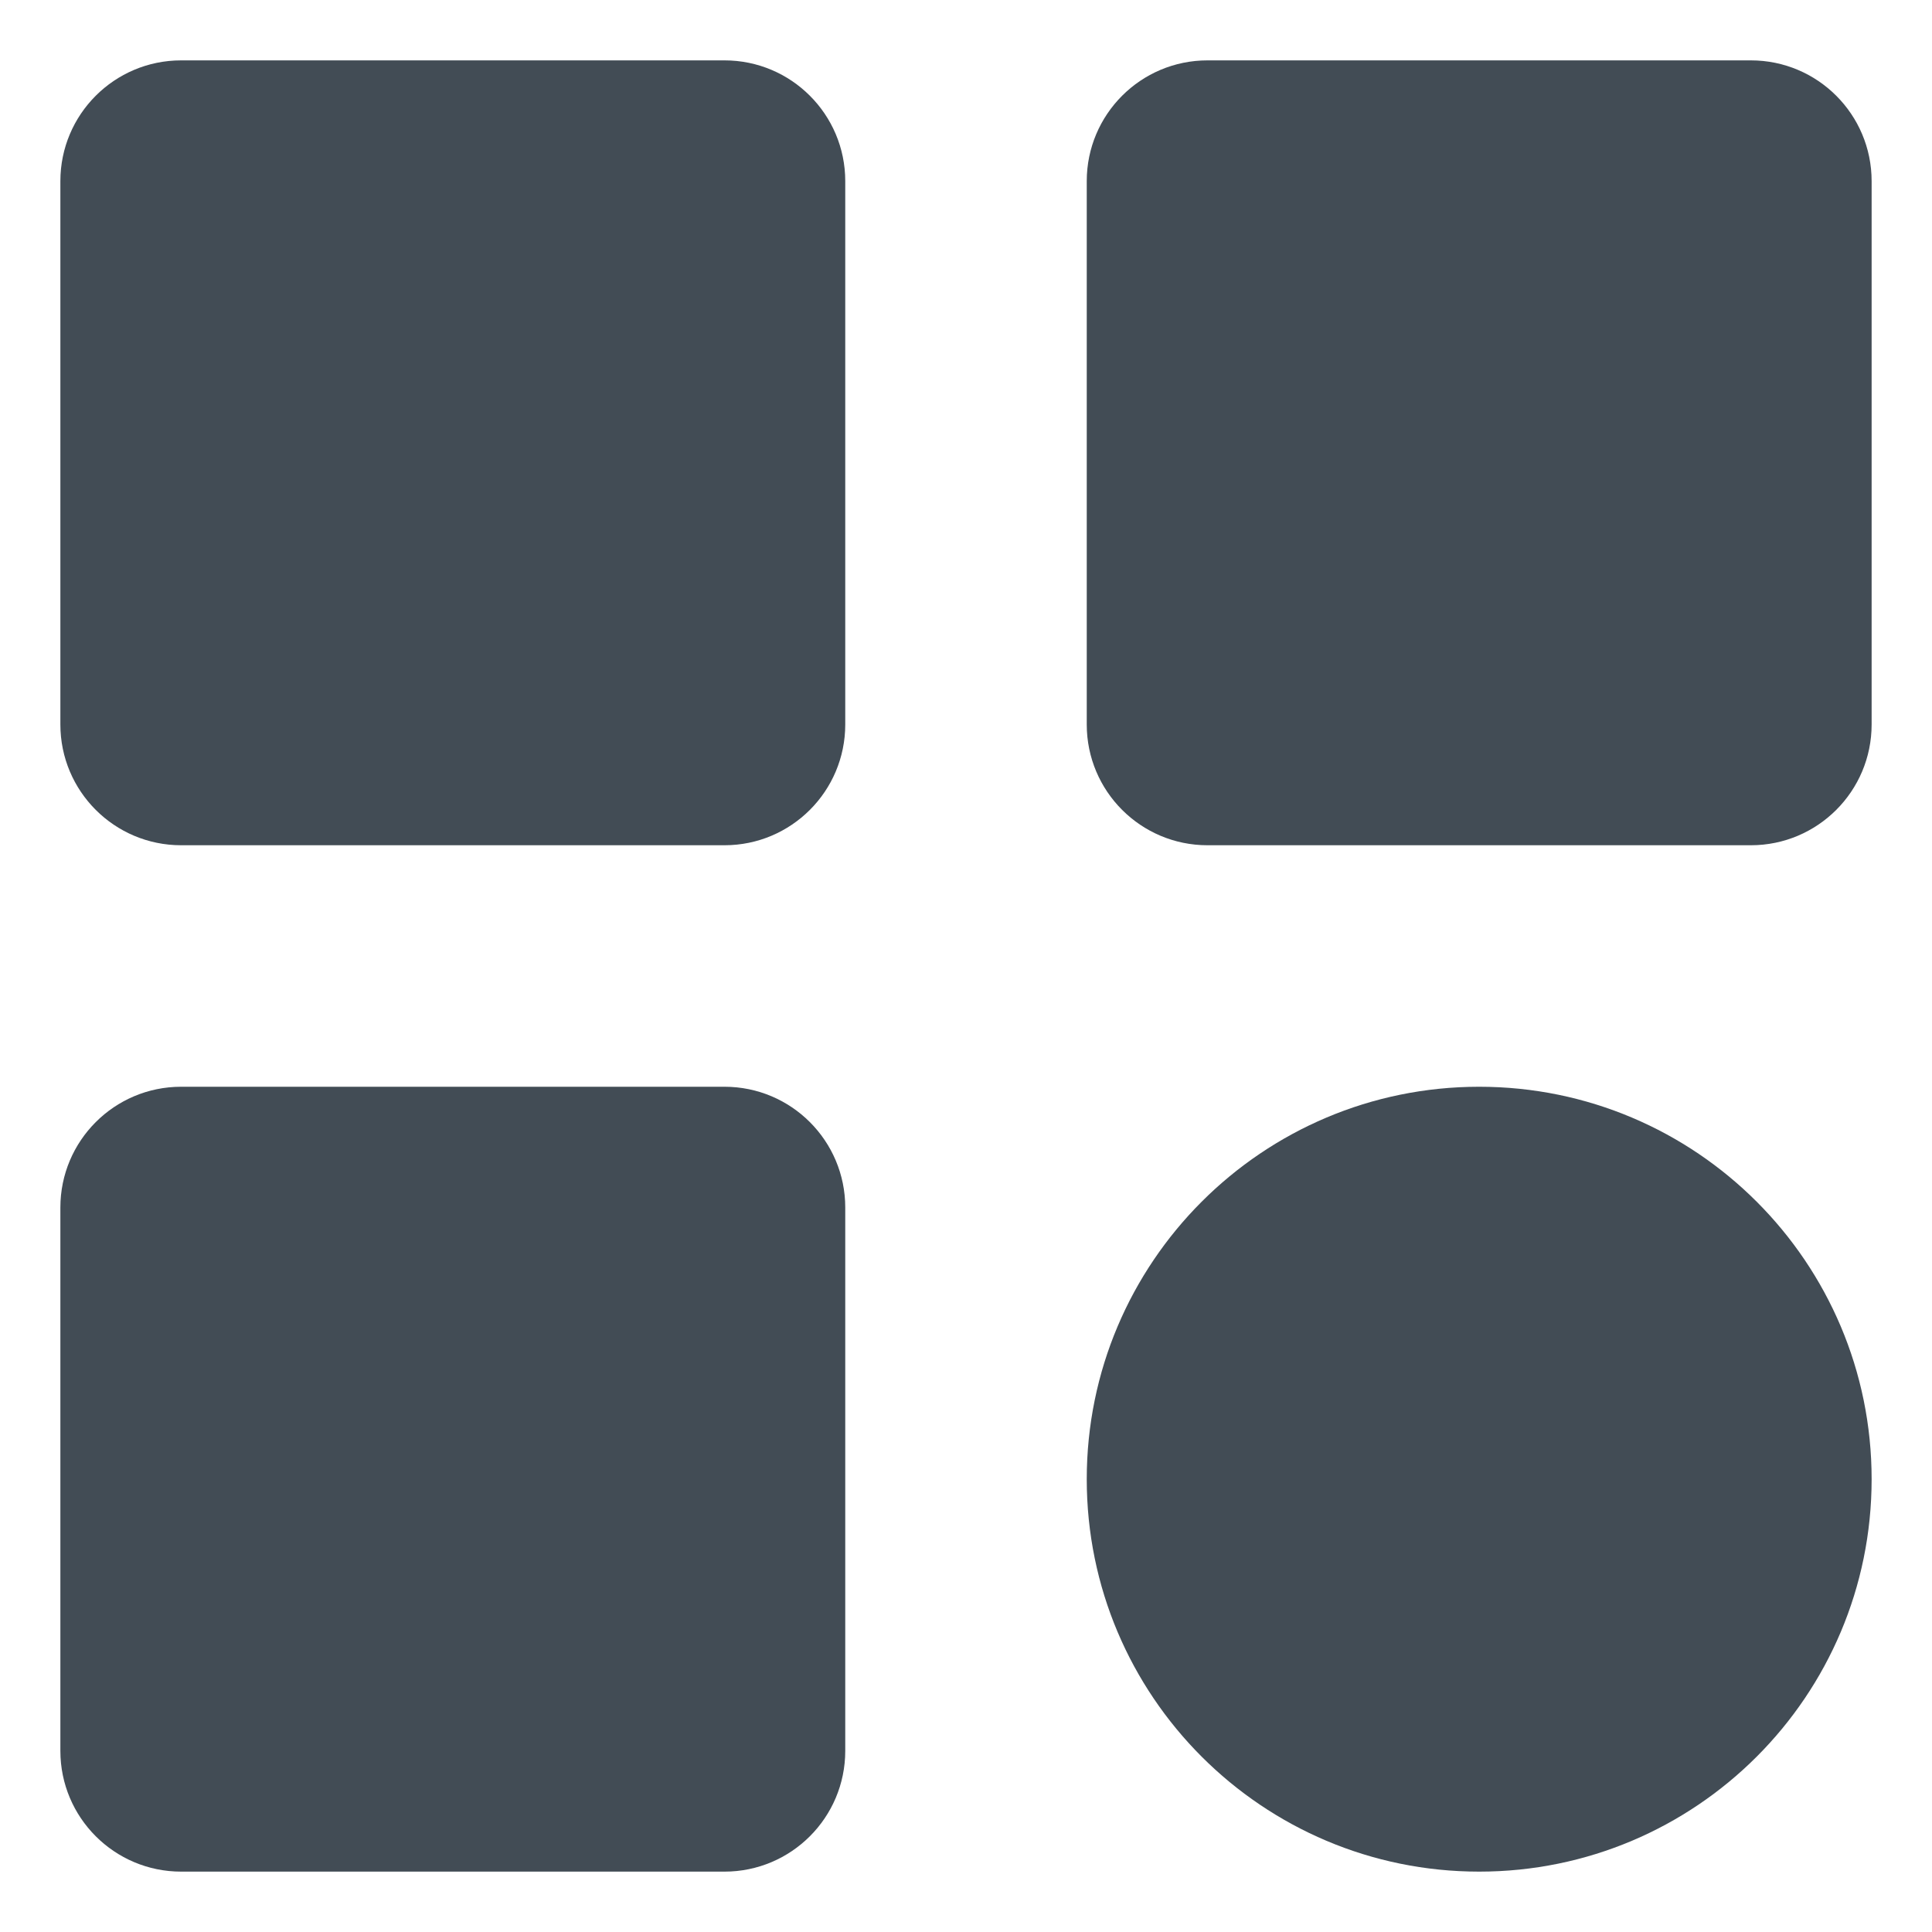
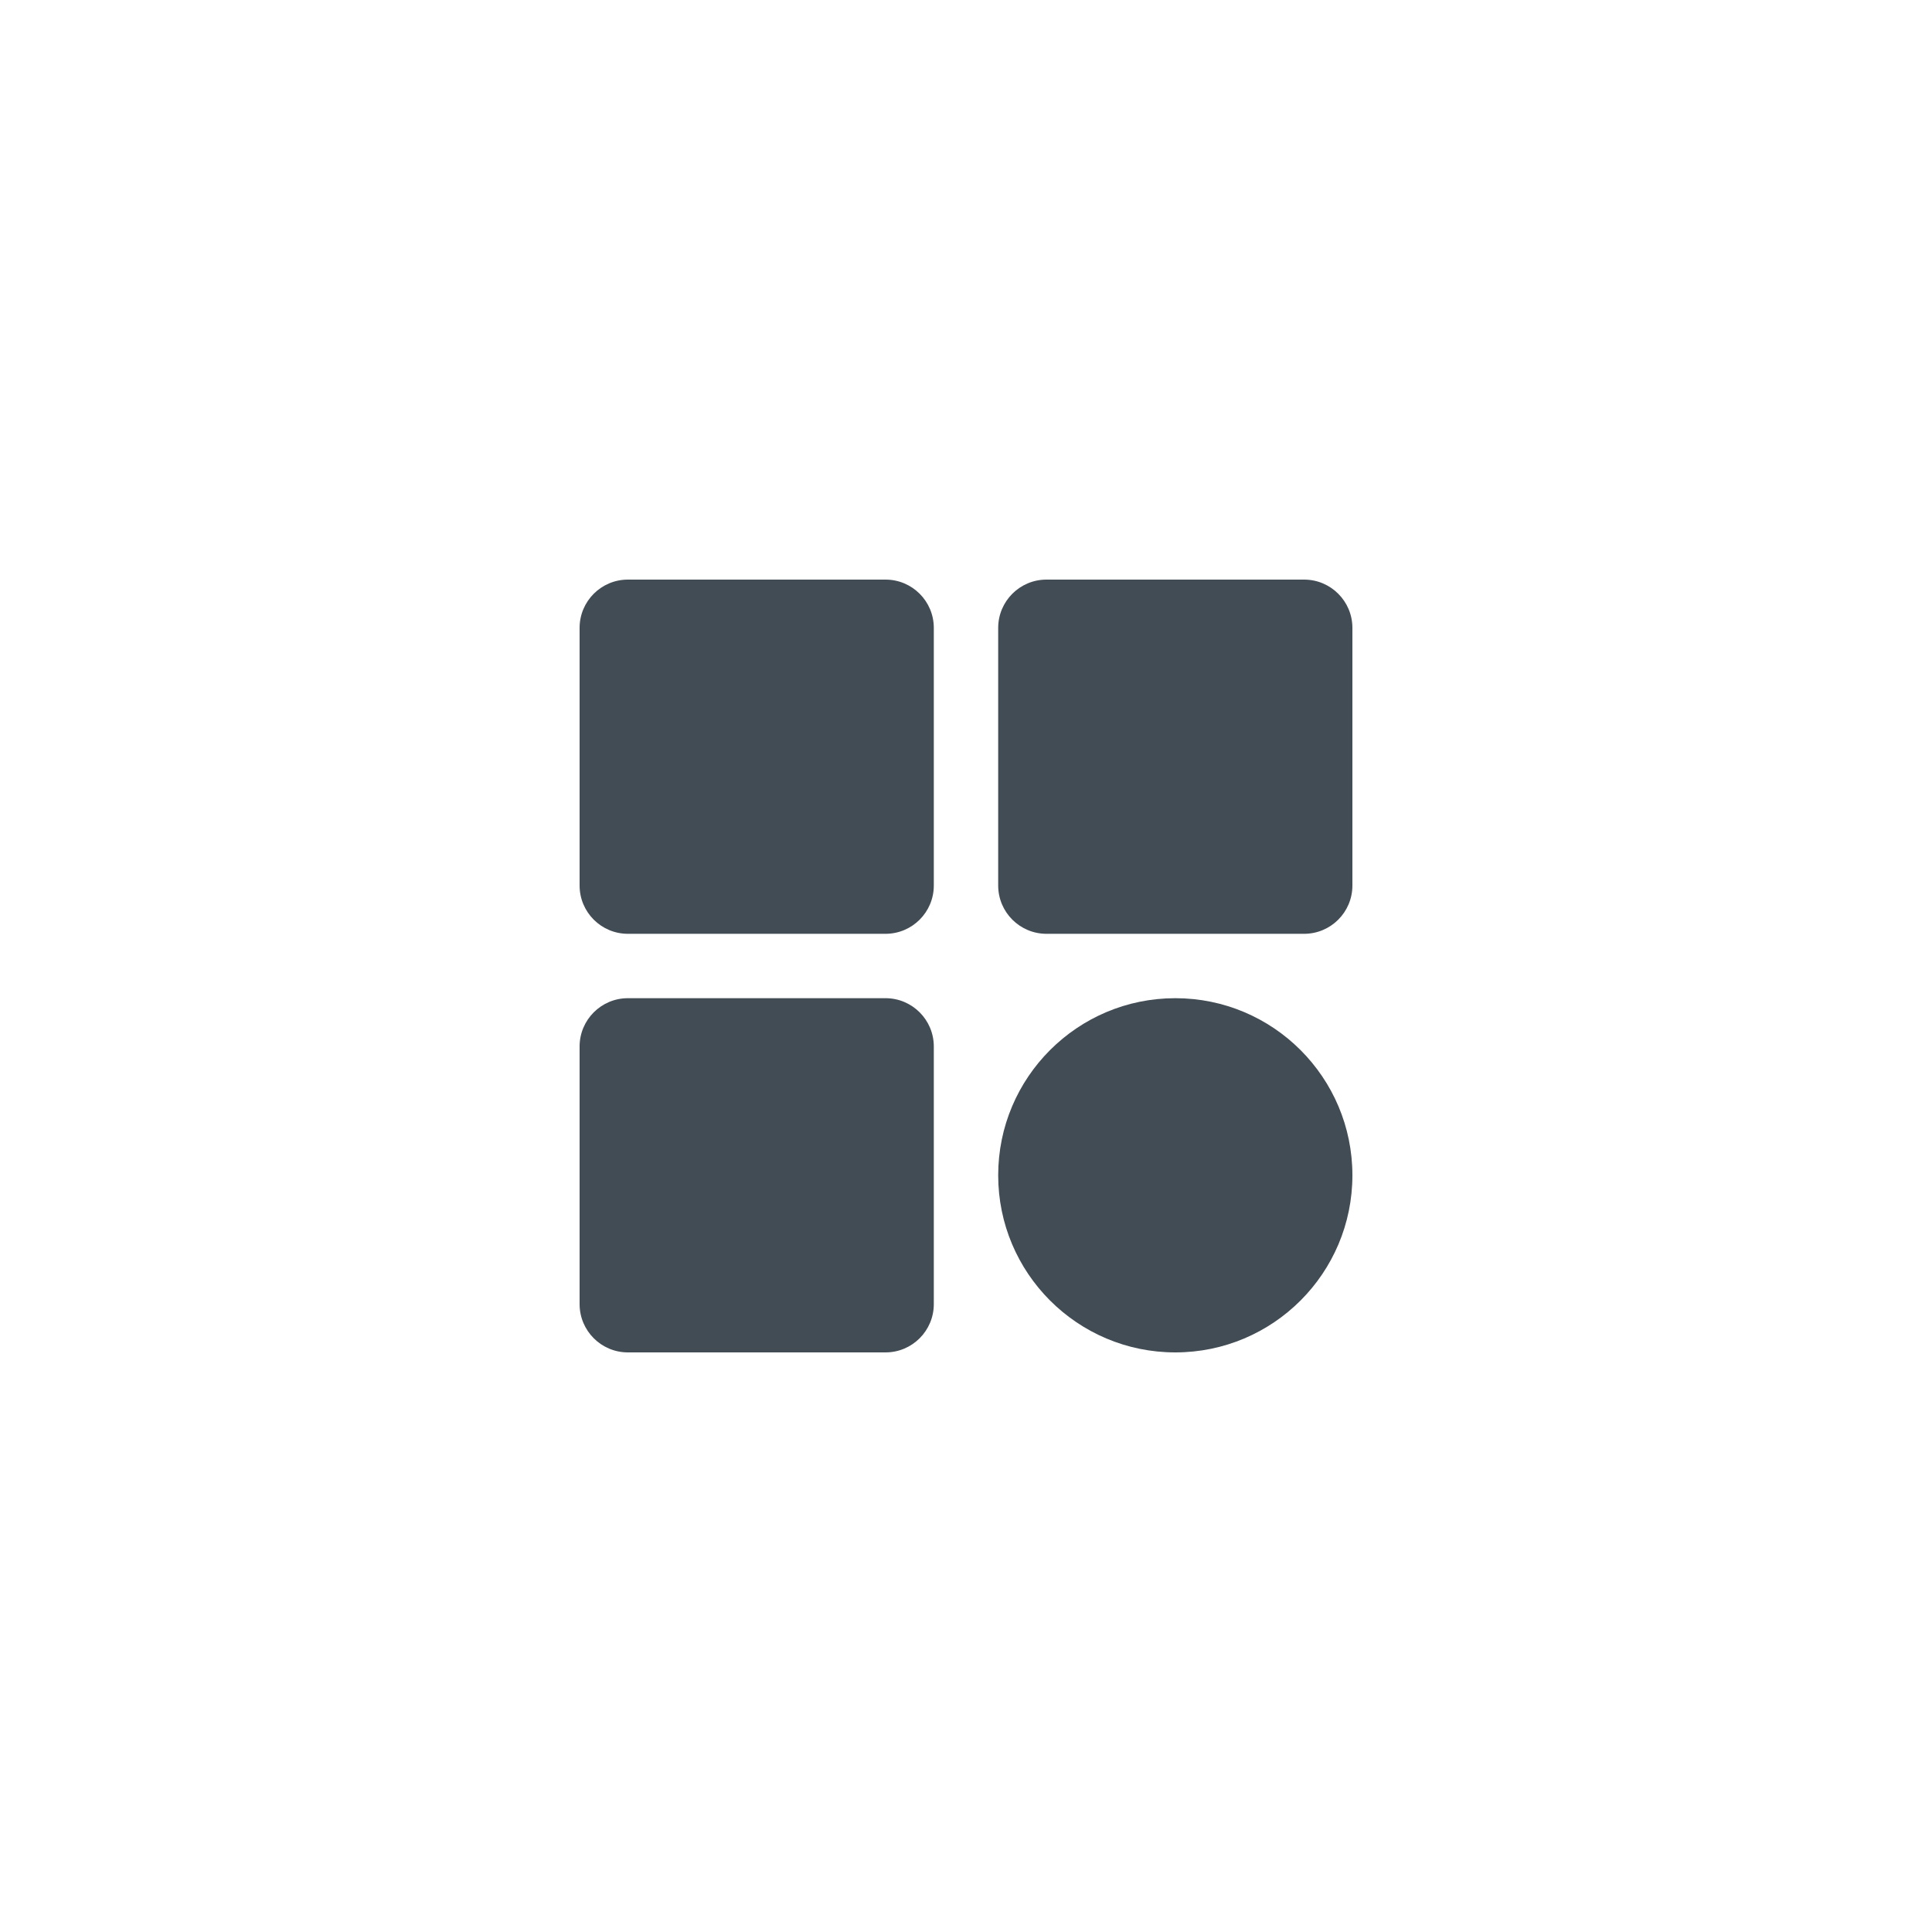
- <svg xmlns="http://www.w3.org/2000/svg" width="32" height="32" viewBox="0 0 32 32">
-   <g id="Group_1090" data-name="Group 1090" transform="translate(75 -1362)">
-     <g id="Group_1" data-name="Group 1" transform="translate(-232 1270)">
-       <rect id="Rectangle_1" data-name="Rectangle 1" width="13" height="13" rx="2" transform="translate(158 93)" fill="#424c55" />
-       <rect id="Rectangle_3" data-name="Rectangle 3" width="13" height="13" rx="2" transform="translate(175 93)" fill="#424c55" />
-       <rect id="Rectangle_4" data-name="Rectangle 4" width="13" height="13" rx="6.5" transform="translate(175 110)" fill="#424c55" />
-       <rect id="Rectangle_2" data-name="Rectangle 2" width="13" height="13" rx="2" transform="translate(158 110)" fill="#424c55" />
+ <svg xmlns="http://www.w3.org/2000/svg" width="80" height="80" viewBox="0 0 80 80">
+   <g id="Group_1093" data-name="Group 1093" transform="translate(-503 -1268)">
+     <rect id="Rectangle_71" data-name="Rectangle 71" width="80" height="80" transform="translate(503 1268)" fill="none" />
+     <g id="Group_1" data-name="Group 1" transform="translate(369 1199)">
+       <rect id="Rectangle_1" data-name="Rectangle 1" width="14.667" height="14.667" rx="2" transform="translate(158 93)" fill="#424c55" />
+       <rect id="Rectangle_3" data-name="Rectangle 3" width="14.667" height="14.667" rx="2" transform="translate(175.333 93)" fill="#424c55" />
+       <rect id="Rectangle_4" data-name="Rectangle 4" width="14.667" height="14.667" rx="7.333" transform="translate(175.333 110.333)" fill="#424c55" />
+       <rect id="Rectangle_2" data-name="Rectangle 2" width="14.667" height="14.667" rx="2" transform="translate(158 110.333)" fill="#424c55" />
    </g>
-     <rect id="Rectangle_97" data-name="Rectangle 97" width="32" height="32" transform="translate(-75 1362)" fill="none" />
  </g>
</svg>
